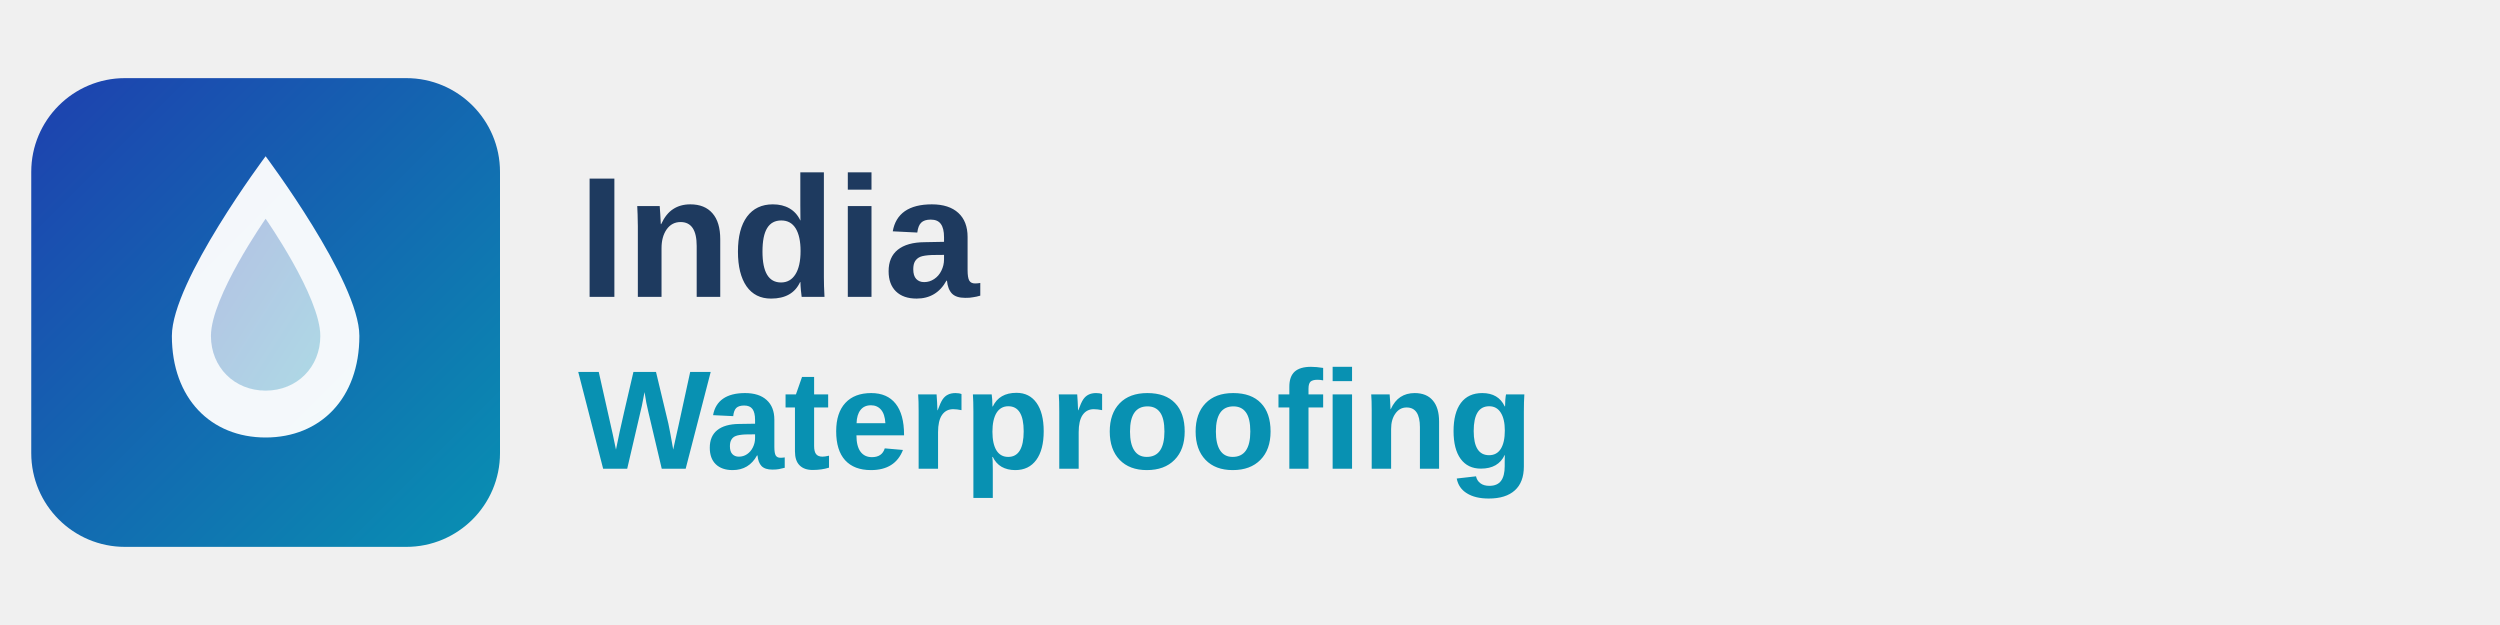
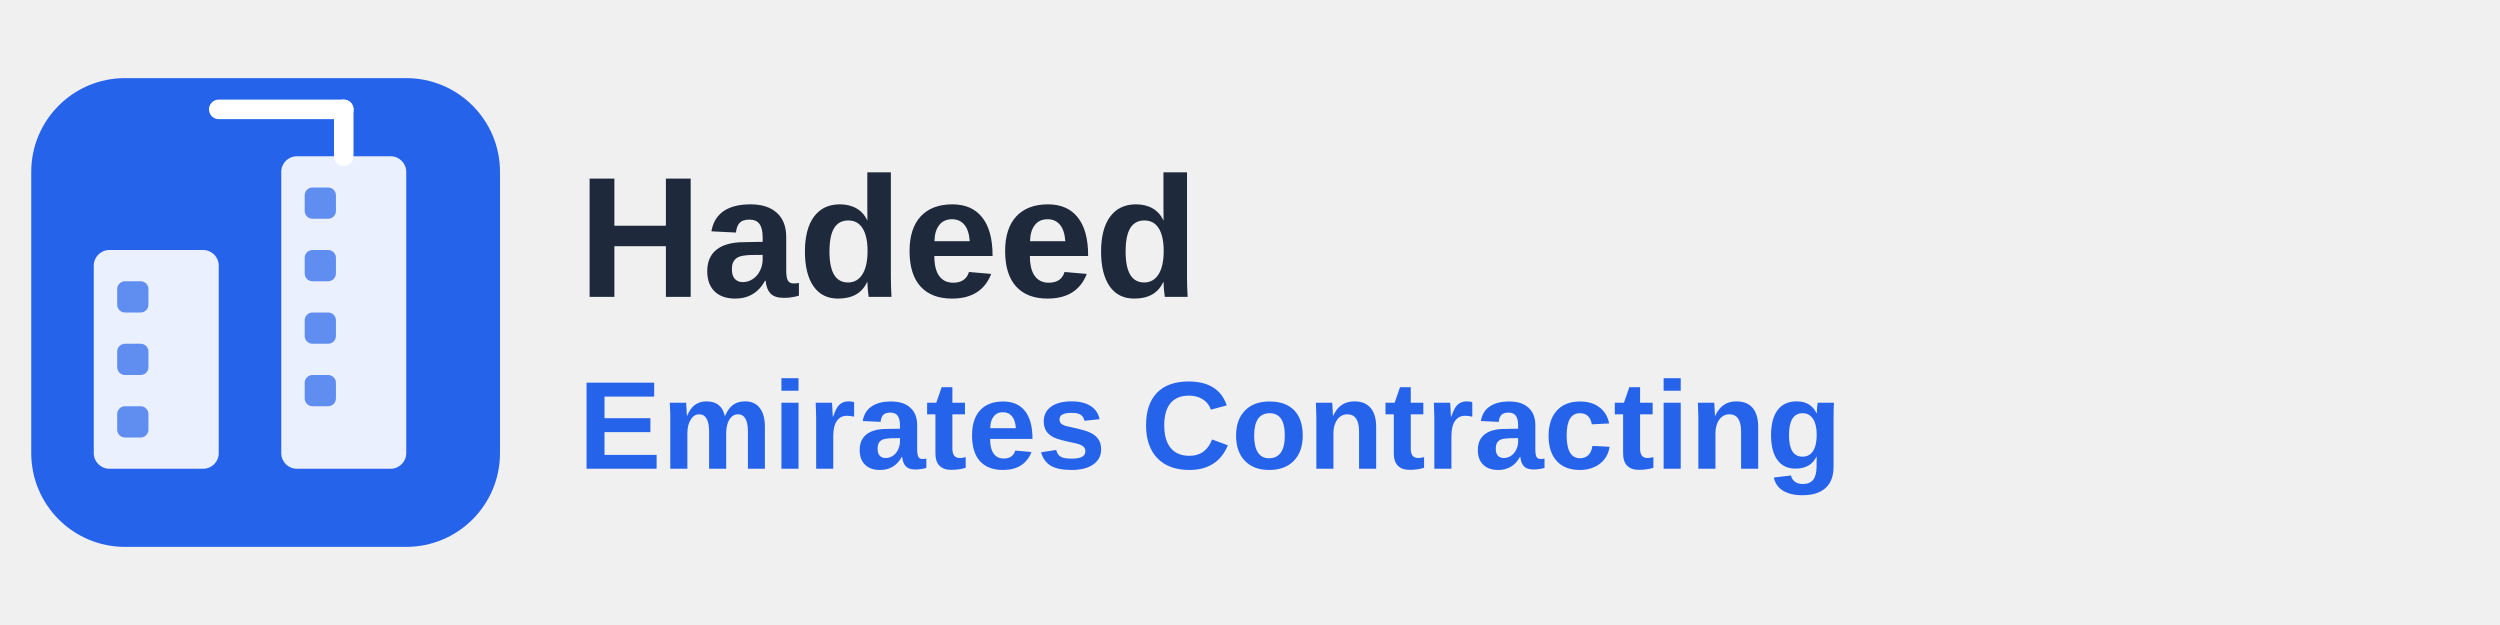
<svg xmlns="http://www.w3.org/2000/svg" viewBox="0 0 320 80" width="320" height="80">
-   <defs>
-     <linearGradient id="lg" x1="0%" y1="0%" x2="100%" y2="100%">
-       <stop offset="0%" style="stop-color:#1e40af" />
-       <stop offset="100%" style="stop-color:#0891b2" />
-     </linearGradient>
-   </defs>
-   <rect x="4" y="10" width="60" height="60" rx="12" fill="url(#lg)" />
-   <path d="M34 20 C34 20 22 36 22 43 C22 51 27 56 34 56 C41 56 46 51 46 43 C46 36 34 20 34 20Z" fill="white" opacity="0.95" />
-   <path d="M34 28 C34 28 27 38 27 43 C27 47 30 50 34 50 C38 50 41 47 41 43 C41 38 34 28 34 28Z" fill="url(#lg)" opacity="0.3" />
-   <text x="74" y="38" font-family="Arial, Helvetica, sans-serif" font-weight="800" font-size="22" fill="#1e3a5f">India</text>
-   <text x="74" y="60" font-family="Arial, Helvetica, sans-serif" font-weight="700" font-size="18" fill="#0891b2">Waterproofing</text>
+   <rect x="4" y="10" width="60" height="60" rx="12" fill="#2563eb" />
+   <rect x="12" y="32" width="16" height="28" rx="2" fill="white" opacity="0.9" />
+   <rect x="36" y="20" width="16" height="40" rx="2" fill="white" opacity="0.9" />
+   <line x1="44" y1="14" x2="44" y2="20" stroke="white" stroke-width="2.5" stroke-linecap="round" />
+   <line x1="28" y1="14" x2="44" y2="14" stroke="white" stroke-width="2.5" stroke-linecap="round" />
+   <rect x="15" y="36" width="4" height="4" rx="1" fill="#2563eb" opacity="0.7" />
+   <rect x="15" y="44" width="4" height="4" rx="1" fill="#2563eb" opacity="0.7" />
+   <rect x="15" y="52" width="4" height="4" rx="1" fill="#2563eb" opacity="0.7" />
+   <rect x="39" y="24" width="4" height="4" rx="1" fill="#2563eb" opacity="0.7" />
+   <rect x="39" y="32" width="4" height="4" rx="1" fill="#2563eb" opacity="0.7" />
+   <rect x="39" y="40" width="4" height="4" rx="1" fill="#2563eb" opacity="0.7" />
+   <rect x="39" y="48" width="4" height="4" rx="1" fill="#2563eb" opacity="0.7" />
+   <text x="74" y="38" font-family="Arial, Helvetica, sans-serif" font-weight="800" font-size="22" fill="#1e293b">Hadeed</text>
+   <text x="74" y="60" font-family="Arial, Helvetica, sans-serif" font-weight="700" font-size="16" fill="#2563eb">Emirates Contracting</text>
</svg>
